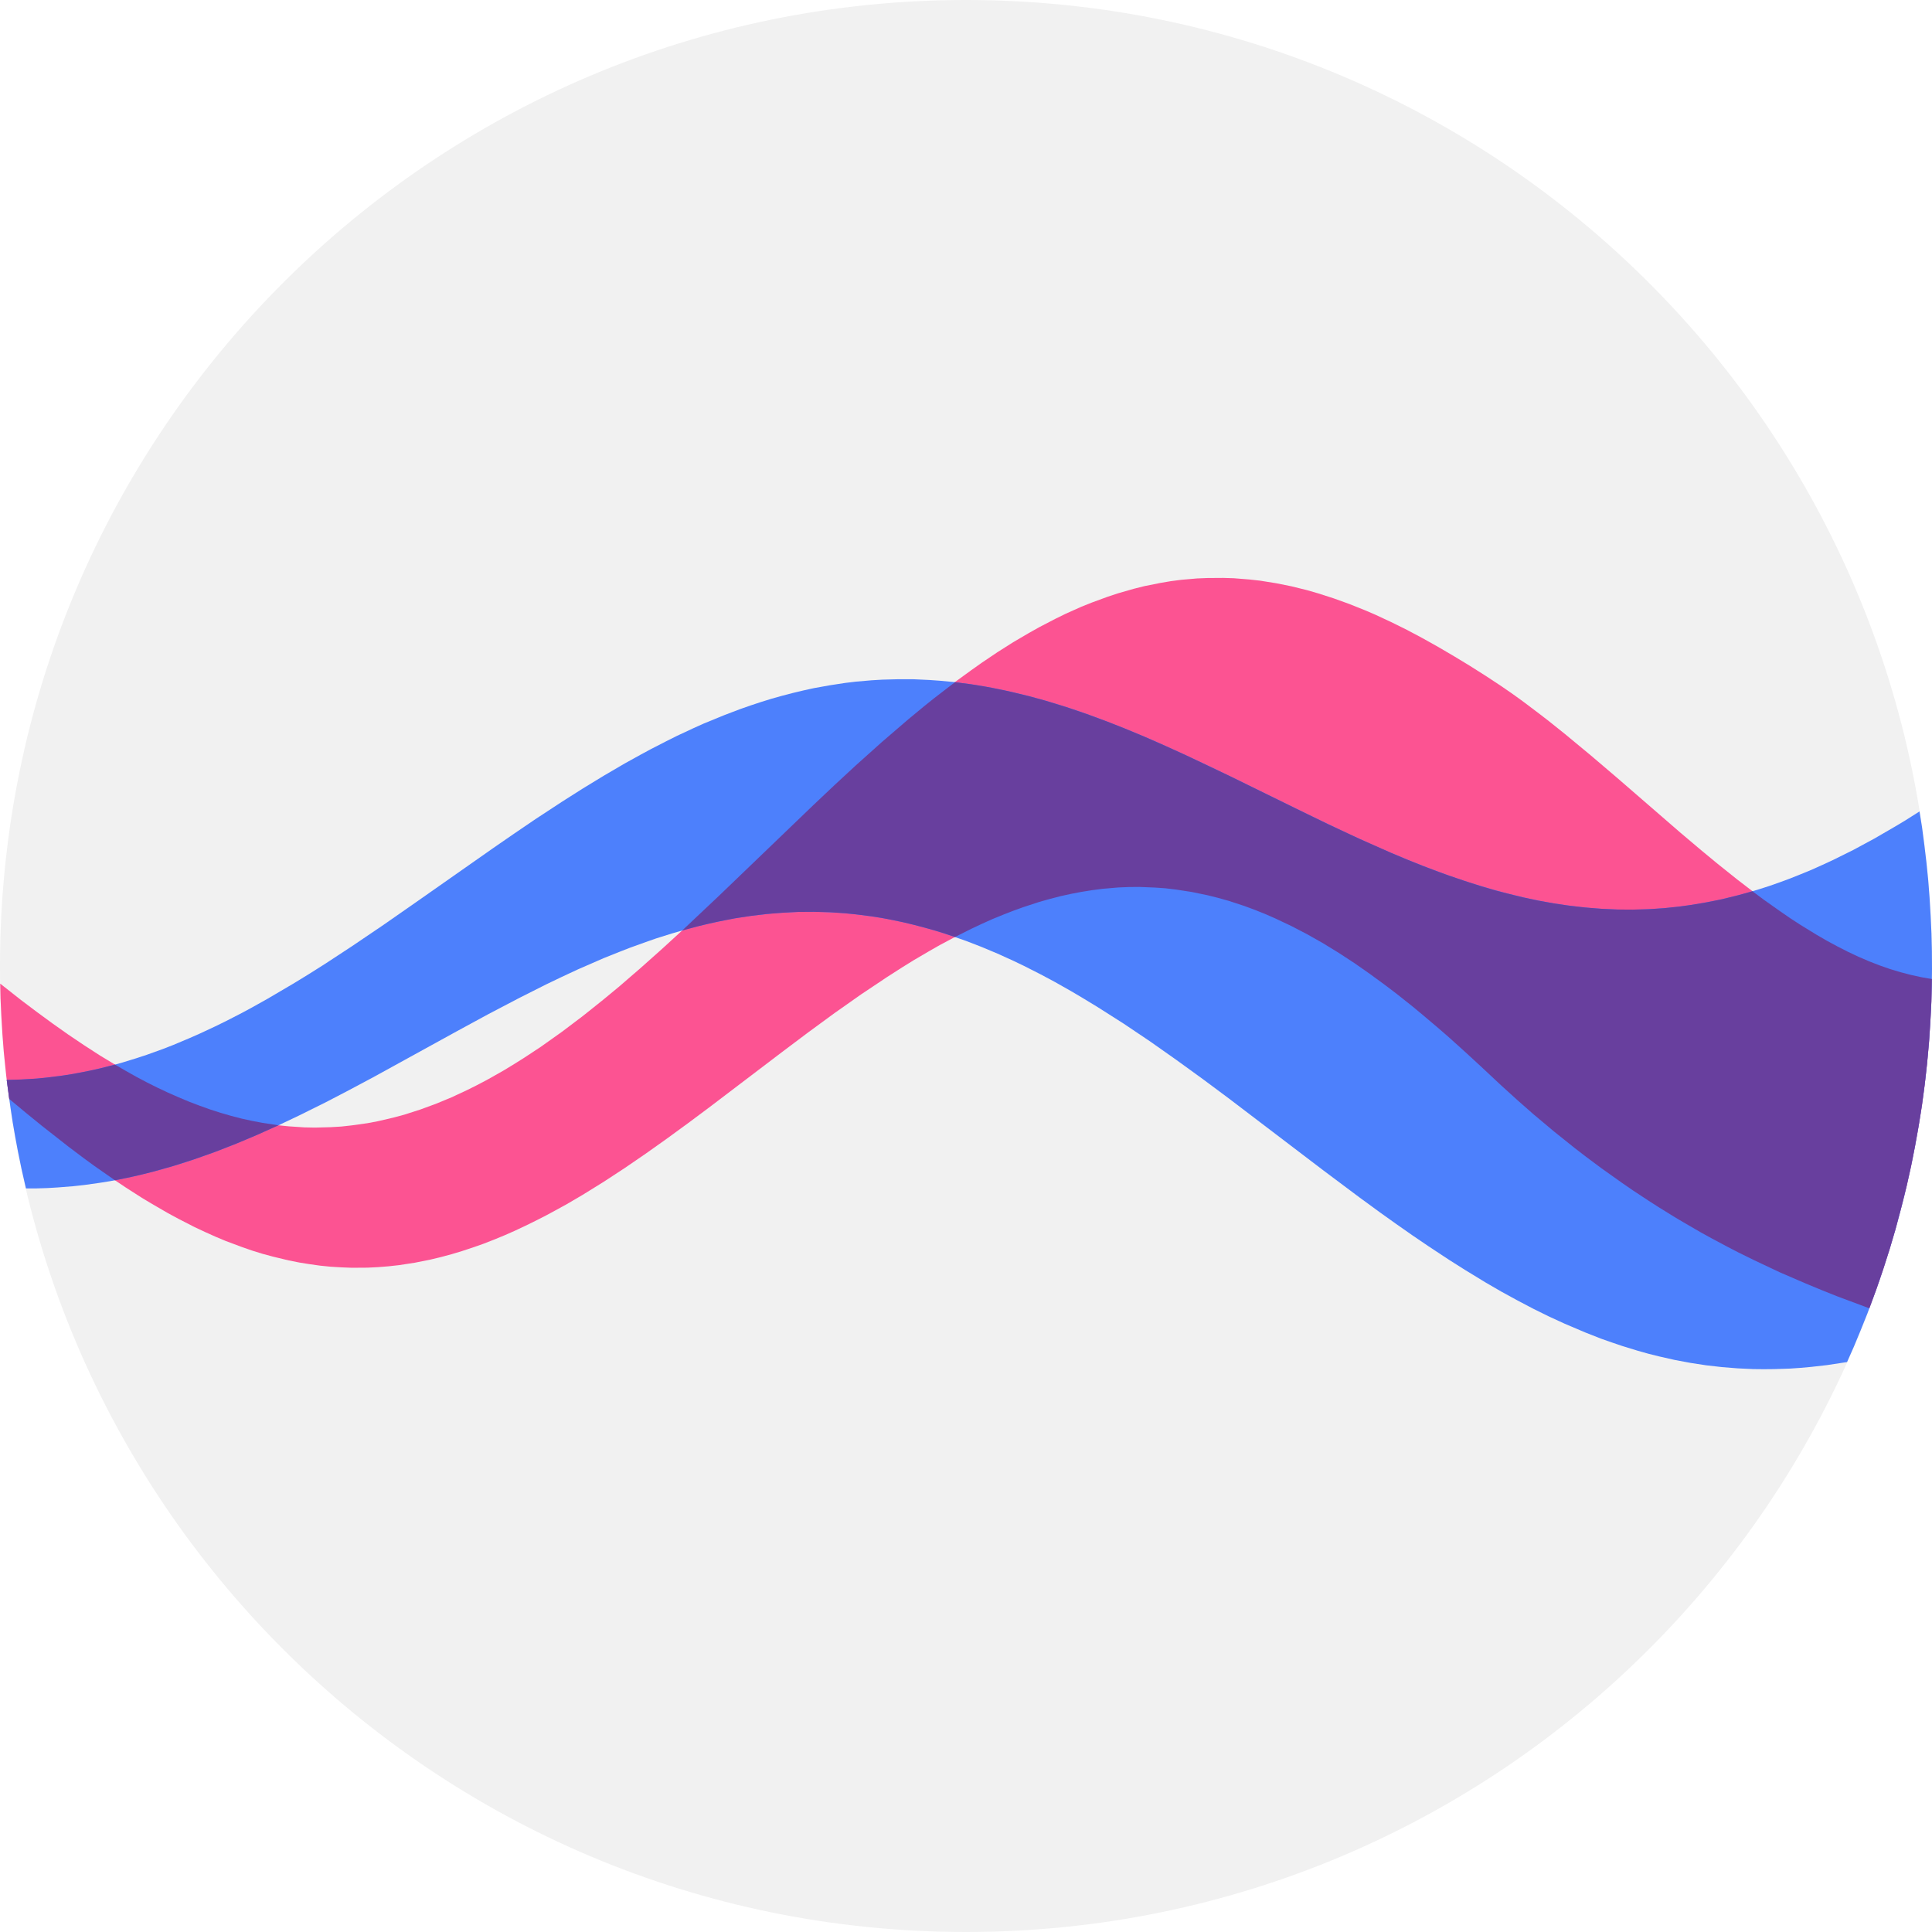
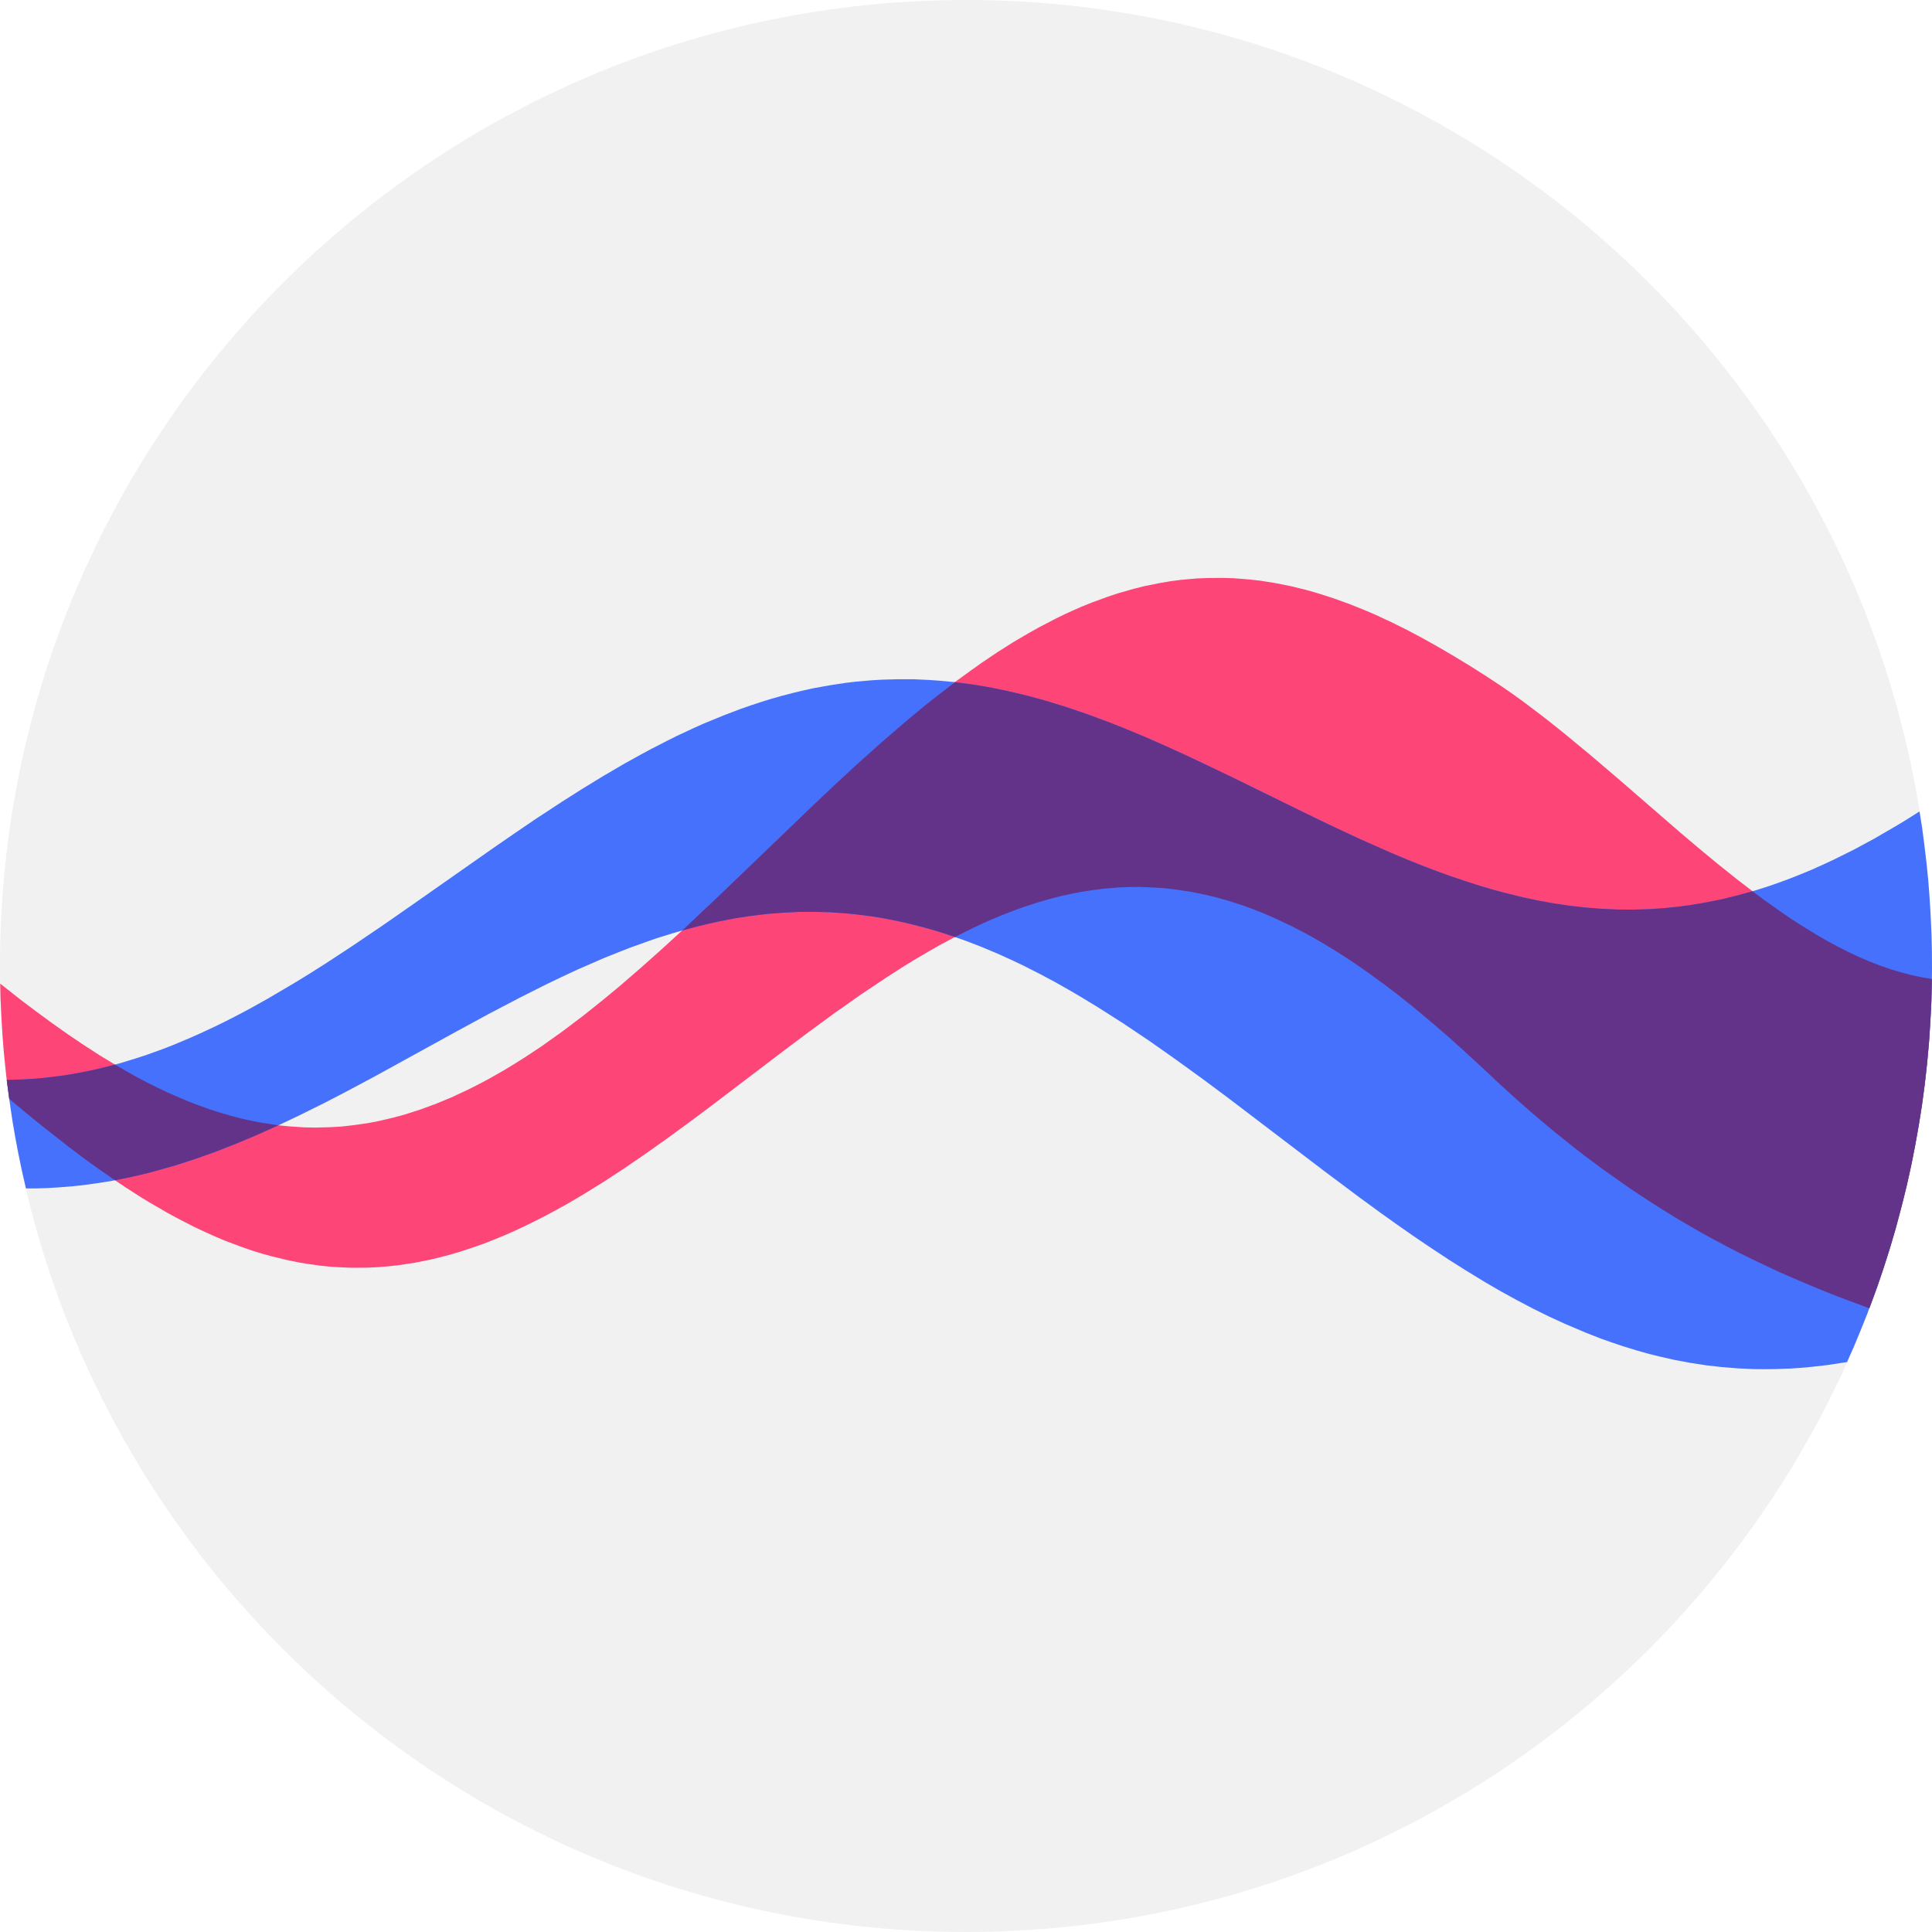
<svg xmlns="http://www.w3.org/2000/svg" viewBox="0 0 184.00 184.00" width="184" height="184" role="img" aria-label="probly">
  <g transform="translate(-8.000 -8.000) scale(1)">
    <circle cx="100" cy="100" r="92" fill="#f1f1f1" />
-     <path d="M8.88,112.66 10.50,114.01 12.00,115.23 13.50,116.42 15.00,117.57 16.50,118.68 17.50,119.40 19.00,120.44 20.00,121.11 21.50,122.07 22.50,122.67 24.00,123.54 25.00,124.08 26.50,124.85 27.50,125.32 28.50,125.77 29.50,126.19 31.00,126.75 32.00,127.10 33.00,127.41 34.00,127.68 35.50,128.04 36.50,128.24 37.50,128.40 38.50,128.54 39.50,128.64 40.50,128.70 41.50,128.74 43.00,128.73 44.00,128.68 45.00,128.60 46.00,128.49 47.50,128.26 49.00,127.96 50.00,127.72 51.00,127.45 52.00,127.15 53.00,126.82 54.00,126.47 55.00,126.08 56.00,125.67 57.00,125.23 58.00,124.76 59.00,124.27 60.00,123.76 61.00,123.22 62.00,122.67 63.50,121.79 65.50,120.55 67.50,119.24 69.50,117.87 71.50,116.45 73.50,114.99 75.50,113.50 82.50,108.18 85.00,106.30 87.50,104.47 90.00,102.71 92.50,101.04 94.00,100.08 95.00,99.46 96.50,98.58 97.50,98.01 99.00,97.21 100.00,96.70 101.50,95.99 102.50,95.54 104.00,94.93 105.00,94.55 106.50,94.05 107.50,93.75 109.00,93.35 110.00,93.13 111.50,92.85 112.50,92.71 114.00,92.56 115.00,92.50 116.50,92.47 117.50,92.50 118.50,92.56 119.50,92.66 121.00,92.86 122.00,93.04 123.00,93.26 124.00,93.51 125.00,93.79 126.00,94.11 127.00,94.46 128.50,95.05 129.50,95.49 130.50,95.95 131.50,96.45 132.50,96.98 133.50,97.54 134.50,98.13 136.00,99.07 137.00,99.73 138.00,100.42 139.00,101.14 140.00,101.88 142.00,103.43 144.00,105.08 146.00,106.80 148.00,108.60 151.00,111.40 152.00,112.31 153.50,113.64 155.50,115.35 157.50,116.97 159.50,118.51 161.50,119.97 162.50,120.67 164.00,121.69 165.00,122.35 166.50,123.31 167.50,123.92 169.00,124.81 170.00,125.38 171.50,126.20 173.00,126.99 174.50,127.75 177.00,128.94 178.50,129.61 180.00,130.25 181.50,130.87 183.00,131.47 186.03,132.60 186.72,130.73 187.36,128.86 187.96,126.98 188.52,125.08 189.10,122.90 189.58,120.98 190.01,119.05 190.39,117.12 190.74,115.17 191.05,113.22 191.31,111.26 191.53,109.30 191.71,107.33 191.84,105.36 191.94,103.39 191.99,101.24 191.00,101.07 190.50,100.97 190.00,100.85 189.00,100.59 188.50,100.44 187.50,100.12 186.50,99.75 185.50,99.34 184.00,98.65 183.00,98.14 182.00,97.60 180.50,96.72 179.50,96.10 178.50,95.45 177.00,94.41 175.00,92.95 173.50,91.80 171.50,90.20 170.00,88.96 168.00,87.27 162.00,82.07 159.50,79.94 157.00,77.87 155.50,76.67 154.50,75.90 153.00,74.77 152.00,74.05 151.00,73.36 149.50,72.37 148.00,71.42 146.50,70.51 145.00,69.63 143.50,68.79 142.00,67.99 140.50,67.25 139.00,66.55 138.00,66.12 136.50,65.52 135.00,64.98 133.50,64.50 132.50,64.21 131.00,63.84 129.50,63.54 128.00,63.30 127.00,63.19 125.50,63.07 124.50,63.04 123.00,63.05 122.00,63.09 120.50,63.22 119.50,63.35 118.50,63.52 117.00,63.82 116.00,64.07 114.50,64.50 113.50,64.83 112.00,65.38 111.00,65.78 109.50,66.45 108.50,66.94 107.00,67.72 106.00,68.28 104.50,69.16 103.00,70.11 101.50,71.12 100.50,71.83 99.00,72.92 98.00,73.69 96.50,74.87 95.50,75.68 94.00,76.93 91.50,79.10 89.00,81.36 86.00,84.16 83.50,86.55 76.50,93.29 73.00,96.59 71.00,98.42 69.00,100.20 67.00,101.93 65.50,103.17 63.50,104.77 61.50,106.28 59.50,107.70 58.00,108.69 57.00,109.32 56.00,109.93 54.50,110.78 53.50,111.31 52.50,111.81 51.00,112.51 49.50,113.13 48.00,113.68 46.50,114.16 45.50,114.43 44.00,114.78 43.00,114.97 41.50,115.18 40.50,115.29 39.50,115.35 38.00,115.39 37.00,115.37 35.50,115.27 34.50,115.17 33.00,114.94 32.00,114.75 30.50,114.40 29.50,114.13 28.00,113.66 27.00,113.30 25.50,112.71 24.50,112.28 23.00,111.59 21.50,110.82 20.00,110.00 19.00,109.42 17.50,108.51 16.00,107.54 14.50,106.53 13.00,105.47 11.50,104.37 10.00,103.24 8.02,101.68 8.05,103.10 8.13,104.80 8.23,106.49 8.36,108.17 8.59,110.42Z" fill="#fc5392" />
-     <path d="M10.47,121.18 11.50,121.18 12.50,121.15 13.50,121.09 15.00,120.97 16.00,120.86 17.50,120.65 18.50,120.49 20.00,120.20 21.00,119.98 22.50,119.61 23.50,119.34 25.00,118.90 26.00,118.58 27.50,118.06 28.50,117.70 30.00,117.12 32.00,116.29 34.50,115.18 36.50,114.23 39.00,112.99 41.00,111.95 43.50,110.62 51.50,106.22 54.50,104.59 57.50,103.02 60.00,101.76 61.50,101.04 63.00,100.34 65.50,99.25 67.00,98.65 68.00,98.26 69.50,97.72 70.50,97.37 72.00,96.90 73.00,96.61 74.50,96.21 75.50,95.97 77.00,95.65 78.00,95.46 79.00,95.30 80.00,95.17 81.50,95.00 82.50,94.93 83.50,94.87 84.50,94.84 86.00,94.85 87.00,94.88 88.00,94.94 89.00,95.03 90.00,95.14 91.50,95.35 92.50,95.52 94.00,95.83 95.00,96.07 96.50,96.47 97.50,96.76 99.00,97.26 100.00,97.61 101.50,98.19 103.00,98.82 104.50,99.50 105.50,99.98 107.00,100.74 108.50,101.54 110.00,102.39 111.00,102.98 112.50,103.89 115.00,105.48 117.50,107.16 120.00,108.92 122.50,110.73 125.00,112.59 134.00,119.44 137.50,122.06 139.50,123.52 141.00,124.59 142.50,125.64 144.00,126.66 146.00,127.98 147.50,128.93 149.50,130.15 151.00,131.02 152.50,131.84 154.00,132.63 155.50,133.37 157.00,134.06 159.00,134.91 160.50,135.50 161.50,135.85 162.50,136.19 164.00,136.65 165.00,136.93 166.00,137.18 167.50,137.52 169.00,137.80 170.50,138.03 172.00,138.20 173.50,138.32 175.00,138.39 176.00,138.40 177.00,138.39 178.50,138.34 179.50,138.27 180.50,138.18 182.00,138.01 183.91,137.72 184.56,136.25 185.21,134.68 185.84,133.11 186.43,131.52 187.00,129.93 187.53,128.32 188.04,126.71 188.52,125.08 188.96,123.45 189.38,121.81 189.76,120.16 190.12,118.50 190.39,117.12 190.69,115.45 190.96,113.78 191.20,112.10 191.41,110.42 191.58,108.74 191.73,107.05 191.84,105.36 191.93,103.67 191.98,101.98 192.00,100.28 191.99,98.59 191.95,96.90 191.87,95.20 191.77,93.51 191.64,91.83 191.47,90.14 191.27,88.46 191.05,86.78 190.81,85.28 189.50,86.11 188.50,86.71 186.50,87.87 184.50,88.95 182.50,89.94 181.50,90.40 180.50,90.85 179.50,91.26 178.50,91.66 177.50,92.03 176.50,92.38 175.50,92.70 174.50,93.00 173.50,93.27 172.50,93.52 171.50,93.75 170.50,93.94 169.50,94.12 168.50,94.27 167.50,94.39 166.50,94.49 165.50,94.56 164.50,94.61 163.50,94.63 162.50,94.63 161.50,94.60 160.50,94.55 159.50,94.48 158.50,94.38 157.00,94.19 156.00,94.04 155.00,93.86 153.50,93.56 151.50,93.08 150.00,92.67 148.00,92.07 146.00,91.39 144.00,90.65 142.50,90.06 140.50,89.23 138.50,88.35 136.50,87.44 133.00,85.77 126.00,82.34 123.00,80.89 120.50,79.72 118.00,78.59 116.50,77.95 115.00,77.33 112.50,76.36 111.00,75.82 110.00,75.48 108.50,75.01 107.50,74.71 106.00,74.30 104.50,73.93 103.00,73.61 102.00,73.42 100.50,73.17 99.00,72.97 97.50,72.83 96.50,72.76 95.00,72.69 93.50,72.69 92.00,72.73 91.00,72.79 89.50,72.92 88.50,73.04 87.00,73.27 85.50,73.54 84.50,73.76 83.50,74.00 82.50,74.26 81.50,74.54 80.50,74.85 79.50,75.18 78.50,75.53 77.00,76.10 75.00,76.92 74.00,77.37 72.50,78.07 71.50,78.57 70.00,79.34 69.00,79.88 67.50,80.71 65.50,81.88 63.50,83.10 61.50,84.37 59.00,86.01 57.00,87.37 55.00,88.75 47.50,94.01 44.50,96.10 41.50,98.13 39.00,99.77 37.50,100.72 36.00,101.64 33.50,103.11 32.00,103.95 31.00,104.49 29.50,105.26 28.50,105.75 27.00,106.45 26.00,106.89 24.50,107.52 23.50,107.91 22.00,108.45 21.00,108.78 19.50,109.24 18.50,109.51 17.00,109.87 16.00,110.09 14.50,110.36 13.50,110.50 12.00,110.68 11.00,110.76 10.00,110.81 8.64,110.85 9.00,113.50 9.21,114.89 9.45,116.28 9.71,117.67 10.05,119.33Z" fill="#4d80fc" />
-     <path d="M8.88,112.66 10.50,114.01 12.00,115.23 14.50,117.19 16.00,118.32 17.00,119.05 18.95,120.41 20.50,120.09 21.50,119.86 22.50,119.61 24.50,119.05 26.50,118.41 28.50,117.70 30.50,116.92 32.50,116.08 34.52,115.17 33.00,114.94 32.00,114.75 31.00,114.53 30.00,114.27 29.00,113.98 28.00,113.66 27.00,113.30 26.00,112.92 25.00,112.50 24.00,112.06 23.00,111.59 22.00,111.09 21.00,110.56 20.00,110.00 18.95,109.39 17.50,109.76 16.50,109.98 15.00,110.27 14.00,110.43 12.50,110.62 11.50,110.72 10.00,110.81 8.64,110.85ZM98.95,97.24 100.50,96.46 101.50,95.99 102.50,95.54 103.50,95.13 104.50,94.74 105.50,94.38 107.00,93.89 108.00,93.61 109.00,93.35 110.00,93.13 111.00,92.94 112.00,92.78 113.00,92.65 114.50,92.52 115.50,92.48 116.50,92.47 118.00,92.53 119.00,92.60 120.00,92.72 121.50,92.95 123.00,93.26 124.00,93.51 125.00,93.79 126.50,94.28 127.50,94.65 128.50,95.05 129.50,95.49 131.00,96.20 132.50,96.98 134.00,97.83 135.50,98.75 137.00,99.73 138.50,100.78 140.00,101.88 141.00,102.64 142.50,103.83 143.50,104.66 145.00,105.93 146.00,106.80 147.50,108.15 149.00,109.53 151.00,111.40 152.50,112.76 154.00,114.08 156.00,115.76 158.00,117.36 159.00,118.13 160.50,119.25 162.50,120.67 163.50,121.36 165.00,122.35 166.00,122.99 167.50,123.92 168.50,124.51 170.00,125.38 171.00,125.93 172.50,126.73 173.50,127.25 175.00,127.99 177.50,129.17 180.00,130.25 181.50,130.87 183.00,131.47 186.03,132.60 186.72,130.73 187.36,128.86 187.96,126.98 188.52,125.08 189.10,122.90 189.58,120.98 190.01,119.05 190.39,117.12 190.74,115.17 191.05,113.22 191.31,111.26 191.53,109.30 191.71,107.33 191.84,105.36 191.94,103.39 191.99,101.24 191.00,101.07 190.00,100.85 189.00,100.59 188.00,100.29 187.00,99.94 186.00,99.55 185.00,99.12 184.00,98.65 183.00,98.14 182.00,97.60 181.00,97.02 179.50,96.10 178.50,95.45 177.50,94.76 176.00,93.70 174.90,92.88 173.50,93.27 172.00,93.64 170.50,93.94 169.00,94.19 168.00,94.33 166.50,94.49 165.00,94.59 163.50,94.63 162.00,94.62 160.50,94.55 159.00,94.43 157.50,94.26 156.00,94.04 154.50,93.77 153.00,93.45 151.50,93.08 150.50,92.82 149.00,92.38 147.50,91.90 146.00,91.39 145.00,91.03 143.50,90.46 142.00,89.86 140.50,89.23 137.50,87.90 134.50,86.50 131.50,85.04 125.00,81.85 121.00,79.95 119.00,79.04 117.00,78.16 115.00,77.33 113.50,76.74 111.50,76.00 109.50,75.32 107.50,74.71 106.00,74.30 104.00,73.82 102.50,73.51 101.50,73.33 100.50,73.17 98.95,72.97 97.00,74.47 96.00,75.27 94.50,76.51 92.00,78.66 89.50,80.90 87.50,82.75 85.50,84.64 76.50,93.29 72.97,96.62 74.50,96.21 75.50,95.97 76.50,95.75 78.00,95.46 79.50,95.23 81.00,95.05 82.50,94.93 84.00,94.85 85.50,94.84 87.00,94.88 88.50,94.98 89.50,95.08 91.00,95.27 92.00,95.43 93.00,95.62 94.00,95.83 95.00,96.07 96.00,96.33 97.00,96.61 98.00,96.92Z" fill="#683f9e" />
+     <path d="M8.88,112.66 10.50,114.01 12.00,115.23 13.50,116.42 15.00,117.57 16.50,118.68 17.50,119.40 19.00,120.44 20.00,121.11 21.50,122.07 22.50,122.67 24.00,123.54 25.00,124.08 26.50,124.85 27.50,125.32 28.50,125.77 29.50,126.19 31.00,126.75 32.00,127.10 33.00,127.41 34.00,127.68 35.50,128.04 36.50,128.24 37.50,128.40 38.50,128.54 39.50,128.64 40.50,128.70 41.50,128.74 43.00,128.73 44.00,128.68 45.00,128.60 46.00,128.49 47.50,128.26 49.00,127.96 50.00,127.72 51.00,127.45 52.00,127.15 53.00,126.82 54.00,126.47 55.00,126.08 56.00,125.67 57.00,125.23 58.00,124.76 59.00,124.27 60.00,123.76 61.00,123.22 62.00,122.67 63.50,121.79 65.50,120.55 67.50,119.24 69.50,117.87 71.50,116.45 73.50,114.99 75.50,113.50 82.50,108.18 85.00,106.30 87.50,104.47 90.00,102.71 92.50,101.04 94.00,100.08 95.00,99.46 96.50,98.58 97.50,98.01 99.00,97.21 100.00,96.70 101.50,95.99 102.50,95.54 104.00,94.93 105.00,94.55 106.50,94.05 107.50,93.75 109.00,93.35 110.00,93.13 111.50,92.85 112.50,92.71 114.00,92.56 115.00,92.50 116.50,92.47 117.50,92.50 118.50,92.56 119.50,92.66 121.00,92.86 122.00,93.04 123.00,93.26 124.00,93.51 125.00,93.79 126.00,94.11 127.00,94.46 128.50,95.05 129.50,95.49 130.50,95.95 131.50,96.45 132.50,96.98 133.50,97.54 134.50,98.13 136.00,99.07 137.00,99.73 138.00,100.42 139.00,101.14 140.00,101.88 142.00,103.43 144.00,105.08 146.00,106.80 148.00,108.60 151.00,111.40 152.00,112.31 153.50,113.64 155.50,115.35 157.50,116.97 159.50,118.51 161.50,119.97 162.50,120.67 164.00,121.69 165.00,122.35 166.50,123.31 167.50,123.92 169.00,124.81 170.00,125.38 171.50,126.20 173.00,126.99 174.50,127.75 177.00,128.94 178.50,129.61 180.00,130.25 181.50,130.87 183.00,131.47 186.03,132.60 186.72,130.73 187.36,128.86 187.96,126.98 188.52,125.08 189.10,122.90 189.58,120.98 190.01,119.05 190.39,117.12 190.74,115.17 191.05,113.22 191.31,111.26 191.53,109.30 191.71,107.33 191.84,105.36 191.94,103.39 191.99,101.24 191.00,101.07 190.50,100.97 190.00,100.85 189.00,100.59 188.50,100.44 187.50,100.12 186.50,99.75 185.50,99.34 184.00,98.65 183.00,98.14 182.00,97.60 180.50,96.72 179.50,96.10 178.50,95.45 177.00,94.41 175.00,92.95 173.50,91.80 171.50,90.20 170.00,88.96 168.00,87.27 162.00,82.07 159.50,79.94 157.00,77.87 155.50,76.67 154.50,75.90 153.00,74.77 152.00,74.05 151.00,73.36 149.50,72.37 148.00,71.42 146.50,70.51 145.00,69.63 143.50,68.79 142.00,67.99 140.50,67.25 139.00,66.55 138.00,66.12 136.50,65.52 135.00,64.98 133.50,64.50 132.50,64.21 131.00,63.84 129.50,63.54 128.00,63.30 127.00,63.19 125.50,63.07 124.50,63.04 123.00,63.05 122.00,63.09 120.50,63.22 119.50,63.35 118.50,63.52 117.00,63.82 116.00,64.07 114.50,64.50 113.50,64.83 112.00,65.38 111.00,65.78 109.50,66.45 108.50,66.94 107.00,67.72 106.00,68.28 104.50,69.16 103.00,70.11 101.50,71.12 100.50,71.83 99.00,72.92 98.00,73.69 96.50,74.87 95.50,75.68 94.00,76.93 91.50,79.10 89.00,81.36 86.00,84.16 83.50,86.55 76.50,93.29 73.00,96.59 71.00,98.42 69.00,100.20 67.00,101.93 65.50,103.17 63.50,104.77 61.50,106.28 59.50,107.70 58.00,108.69 57.00,109.32 56.00,109.93 54.50,110.78 53.50,111.31 52.50,111.81 51.00,112.51 49.50,113.13 48.00,113.68 46.50,114.16 45.50,114.43 44.00,114.78 43.00,114.97 41.50,115.18 40.50,115.29 39.50,115.35 38.00,115.39 37.00,115.37 35.50,115.27 34.50,115.17 33.00,114.94 32.00,114.75 30.50,114.40 29.50,114.13 28.00,113.66 27.00,113.30 25.50,112.71 24.50,112.28 23.00,111.59 21.50,110.82 20.00,110.00 19.00,109.42 17.50,108.51 16.00,107.54 14.50,106.53 13.00,105.47 11.50,104.37 10.00,103.24 8.02,101.68 8.05,103.10 8.13,104.80 8.23,106.49 8.36,108.17 8.59,110.42Z" fill="#fd4578" />
+     <path d="M10.47,121.18 11.50,121.18 12.50,121.15 13.50,121.09 15.00,120.97 16.00,120.86 17.50,120.65 18.50,120.49 20.00,120.20 21.00,119.98 22.50,119.61 23.50,119.34 25.00,118.90 26.00,118.58 27.50,118.06 28.50,117.70 30.00,117.12 32.00,116.29 34.50,115.18 36.50,114.23 39.00,112.99 41.00,111.95 43.50,110.62 51.50,106.22 54.50,104.59 57.50,103.02 60.00,101.76 61.50,101.04 63.00,100.34 65.50,99.25 67.00,98.65 68.00,98.26 69.50,97.72 70.50,97.37 72.00,96.90 73.00,96.61 74.50,96.21 75.50,95.97 77.00,95.65 78.00,95.46 79.00,95.30 80.00,95.17 81.50,95.00 82.50,94.93 83.50,94.87 84.50,94.84 86.00,94.85 87.00,94.88 88.00,94.94 89.00,95.03 90.00,95.14 91.50,95.35 92.50,95.52 94.00,95.83 95.00,96.07 96.50,96.47 97.50,96.76 99.00,97.26 100.00,97.61 101.50,98.19 103.00,98.82 104.50,99.50 105.50,99.98 107.00,100.74 108.50,101.54 110.00,102.39 111.00,102.98 112.50,103.89 115.00,105.48 117.50,107.16 120.00,108.92 122.50,110.73 125.00,112.59 134.00,119.44 137.50,122.06 139.50,123.52 141.00,124.59 142.50,125.64 144.00,126.66 146.00,127.98 147.50,128.93 149.50,130.15 151.00,131.02 152.50,131.84 154.00,132.63 155.50,133.37 157.00,134.06 159.00,134.91 160.50,135.50 161.50,135.85 162.50,136.19 164.00,136.65 165.00,136.93 166.00,137.18 167.50,137.52 169.00,137.80 170.50,138.03 172.00,138.20 173.50,138.32 175.00,138.39 176.00,138.40 177.00,138.39 178.50,138.34 179.50,138.27 180.50,138.18 182.00,138.01 183.91,137.72 184.56,136.25 185.21,134.68 185.84,133.11 186.43,131.52 187.00,129.93 187.53,128.32 188.04,126.71 188.52,125.08 188.96,123.45 189.38,121.81 189.76,120.16 190.12,118.50 190.39,117.12 190.69,115.45 190.96,113.78 191.20,112.10 191.41,110.42 191.58,108.74 191.73,107.05 191.84,105.36 191.93,103.67 191.98,101.98 192.00,100.28 191.99,98.59 191.95,96.90 191.87,95.20 191.77,93.51 191.64,91.83 191.47,90.14 191.27,88.46 191.05,86.78 190.81,85.28 189.50,86.11 188.50,86.71 186.50,87.87 184.50,88.95 182.50,89.94 181.50,90.40 180.50,90.85 179.50,91.26 178.50,91.66 177.50,92.03 176.50,92.38 175.50,92.70 174.50,93.00 173.50,93.27 172.50,93.52 171.50,93.75 170.50,93.94 169.50,94.12 168.50,94.27 167.50,94.39 166.50,94.49 165.50,94.56 164.50,94.61 163.50,94.63 162.50,94.63 161.50,94.60 160.50,94.55 159.50,94.48 158.50,94.38 157.00,94.19 156.00,94.04 155.00,93.86 153.50,93.56 151.50,93.08 150.00,92.67 148.00,92.07 146.00,91.39 144.00,90.65 142.50,90.06 140.50,89.23 138.50,88.35 136.50,87.44 133.00,85.77 126.00,82.34 123.00,80.89 120.50,79.72 118.00,78.59 116.50,77.95 115.00,77.33 112.50,76.36 111.00,75.82 110.00,75.48 108.50,75.01 107.50,74.71 106.00,74.30 104.50,73.93 103.00,73.61 102.00,73.42 100.50,73.17 99.00,72.97 97.50,72.83 96.50,72.76 95.00,72.69 93.50,72.69 92.00,72.73 91.00,72.79 89.50,72.92 88.50,73.04 87.00,73.27 85.50,73.54 84.50,73.76 83.50,74.00 82.50,74.26 81.50,74.54 80.50,74.85 79.50,75.18 78.50,75.53 77.00,76.10 75.00,76.92 74.00,77.37 72.50,78.07 71.50,78.57 70.00,79.34 69.00,79.88 67.50,80.71 65.50,81.88 63.50,83.10 61.50,84.37 59.00,86.01 57.00,87.37 55.00,88.75 47.50,94.01 44.50,96.10 41.50,98.13 39.00,99.77 37.50,100.72 36.00,101.64 33.50,103.11 32.00,103.95 31.00,104.49 29.50,105.26 28.50,105.75 27.00,106.45 26.00,106.89 24.50,107.52 23.50,107.91 22.00,108.45 21.00,108.78 19.50,109.24 18.50,109.51 17.00,109.87 16.00,110.09 14.50,110.36 13.50,110.50 12.00,110.68 11.00,110.76 10.00,110.81 8.64,110.85 9.00,113.50 9.21,114.89 9.45,116.28 9.71,117.67 10.05,119.33Z" fill="#4671fd" />
+     <path d="M8.88,112.66 10.50,114.01 12.00,115.23 14.50,117.19 16.00,118.32 17.00,119.05 18.95,120.41 20.50,120.09 21.50,119.86 22.50,119.61 24.50,119.05 26.50,118.41 28.50,117.70 30.50,116.92 32.50,116.08 34.52,115.17 33.00,114.94 32.00,114.75 31.00,114.53 30.00,114.27 29.00,113.98 28.00,113.66 27.00,113.30 26.00,112.92 25.00,112.50 24.00,112.06 23.00,111.59 22.00,111.09 21.00,110.56 20.00,110.00 18.95,109.39 17.50,109.76 16.50,109.98 15.00,110.27 14.00,110.43 12.50,110.62 11.50,110.72 10.00,110.81 8.64,110.85ZM98.95,97.24 100.50,96.46 101.50,95.99 102.50,95.54 103.50,95.13 104.50,94.74 105.50,94.38 107.00,93.89 108.00,93.61 109.00,93.35 110.00,93.13 111.00,92.94 112.00,92.78 113.00,92.65 114.50,92.52 115.50,92.48 116.50,92.47 118.00,92.53 119.00,92.60 120.00,92.72 121.50,92.95 123.00,93.26 124.00,93.51 125.00,93.79 126.50,94.28 127.50,94.65 128.50,95.05 129.50,95.49 131.00,96.20 132.50,96.98 134.00,97.83 135.50,98.75 137.00,99.73 138.50,100.78 140.00,101.88 141.00,102.64 142.50,103.83 143.50,104.66 145.00,105.93 146.00,106.80 147.50,108.15 149.00,109.53 151.00,111.40 152.50,112.76 154.00,114.08 156.00,115.76 158.00,117.36 159.00,118.13 160.50,119.25 162.50,120.67 163.50,121.36 165.00,122.35 166.00,122.99 167.50,123.92 168.50,124.51 170.00,125.38 171.00,125.93 172.50,126.73 173.50,127.25 175.00,127.99 177.50,129.17 180.00,130.25 181.50,130.87 183.00,131.47 186.03,132.60 186.72,130.73 187.36,128.86 187.96,126.98 188.52,125.08 189.10,122.90 189.58,120.98 190.01,119.05 190.39,117.12 190.74,115.17 191.05,113.22 191.31,111.26 191.53,109.30 191.71,107.33 191.84,105.36 191.94,103.39 191.99,101.24 191.00,101.07 190.00,100.85 189.00,100.59 188.00,100.29 187.00,99.94 186.00,99.55 185.00,99.12 184.00,98.65 183.00,98.14 182.00,97.60 181.00,97.02 179.50,96.10 178.50,95.45 177.50,94.76 176.00,93.70 174.90,92.88 173.50,93.27 172.00,93.64 170.50,93.94 169.00,94.19 168.00,94.33 166.50,94.49 165.00,94.59 163.50,94.63 162.00,94.62 160.50,94.55 159.00,94.43 157.50,94.26 156.00,94.04 154.50,93.77 153.00,93.45 151.50,93.08 150.50,92.82 149.00,92.38 147.50,91.90 146.00,91.39 145.00,91.03 143.50,90.46 142.00,89.86 140.50,89.23 137.50,87.90 134.50,86.50 131.50,85.04 125.00,81.85 121.00,79.95 119.00,79.04 117.00,78.16 115.00,77.33 113.50,76.74 111.50,76.00 109.50,75.32 107.50,74.71 106.00,74.30 104.00,73.82 102.50,73.51 101.50,73.33 100.50,73.17 98.95,72.97 97.00,74.47 96.00,75.27 94.50,76.51 92.00,78.66 89.50,80.90 87.50,82.75 85.50,84.64 76.50,93.29 72.97,96.62 74.50,96.21 75.50,95.97 76.50,95.75 78.00,95.46 79.50,95.23 81.00,95.05 82.50,94.93 84.00,94.85 85.50,94.84 87.00,94.88 88.50,94.98 89.50,95.08 91.00,95.27 92.00,95.43 93.00,95.62 94.00,95.83 95.00,96.07 96.00,96.33 97.00,96.61 98.00,96.92Z" fill="#63338a" />
  </g>
</svg>
